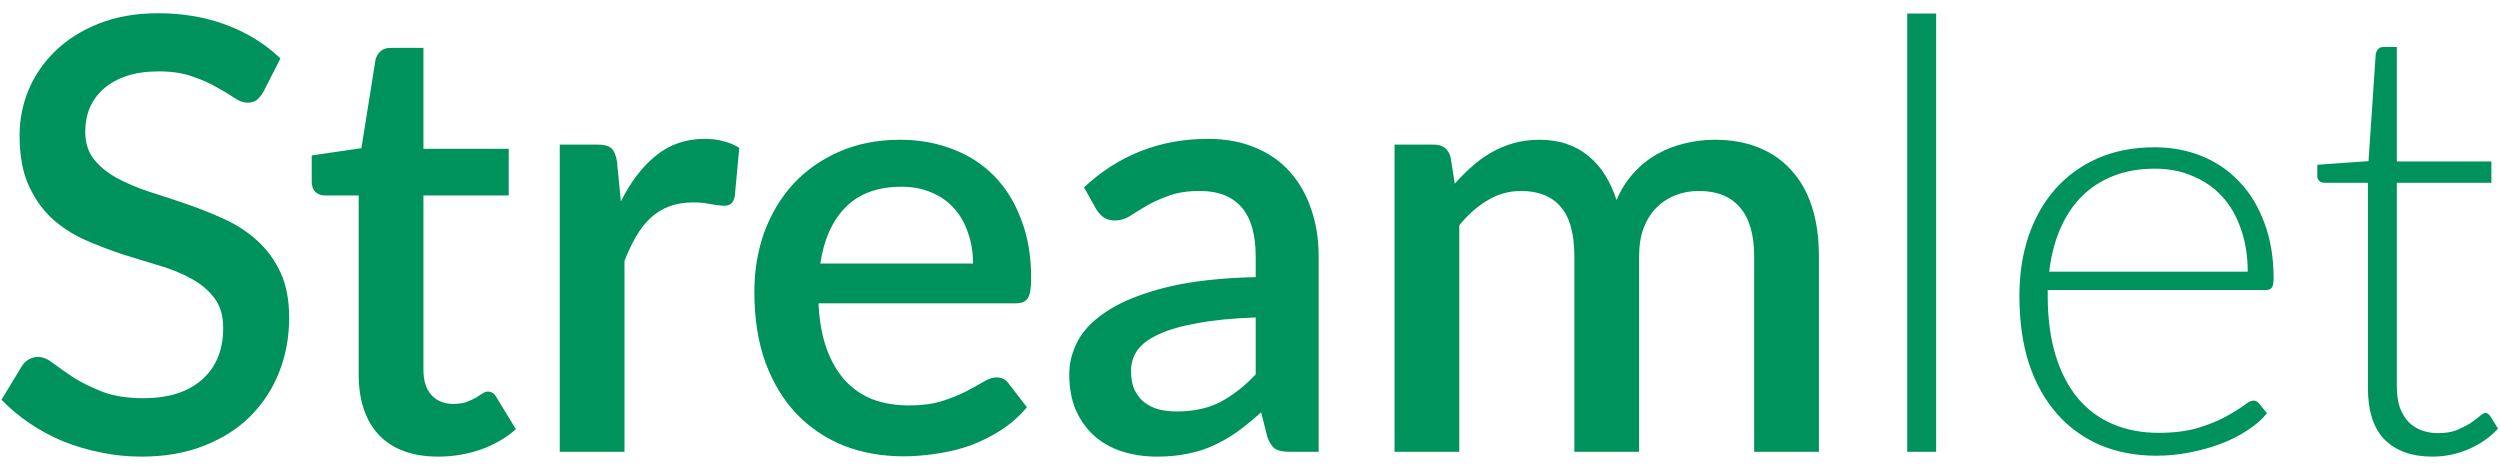
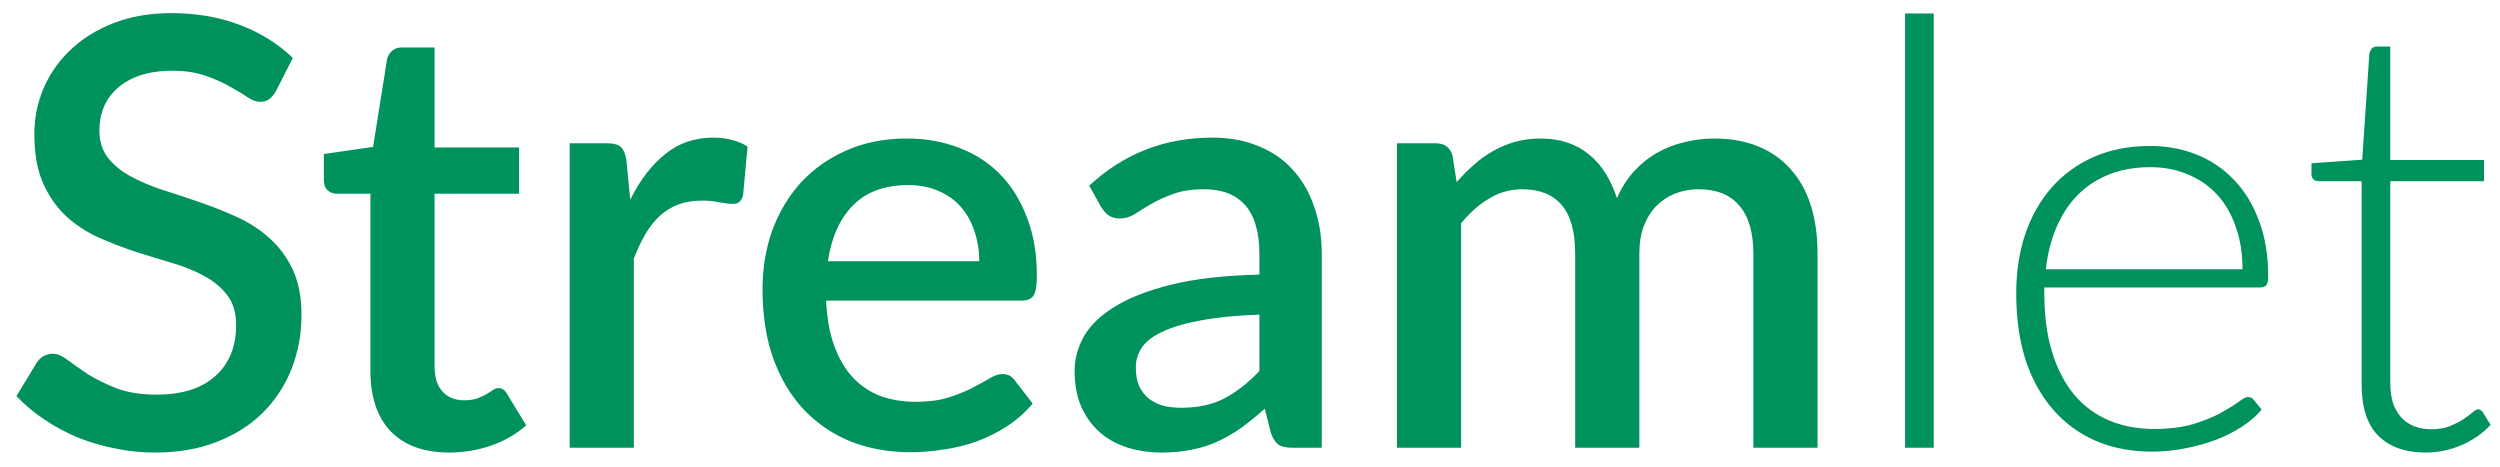
- <svg xmlns="http://www.w3.org/2000/svg" width="166" height="31" viewBox="0 0 166 31" fill="none">
-   <path d="M17.48 6.12C17.333 6.36 17.18 6.54 17.02 6.66C16.86 6.767 16.66 6.82 16.42 6.82C16.167 6.82 15.88 6.713 15.56 6.5C15.253 6.287 14.867 6.053 14.4 5.8C13.947 5.533 13.407 5.293 12.78 5.08C12.153 4.853 11.407 4.74 10.54 4.74C9.74 4.74 9.033 4.84 8.42 5.04C7.82 5.24 7.313 5.52 6.9 5.88C6.487 6.24 6.173 6.667 5.96 7.16C5.76 7.64 5.66 8.167 5.66 8.74C5.66 9.473 5.853 10.087 6.24 10.58C6.627 11.06 7.133 11.473 7.76 11.82C8.4 12.167 9.127 12.473 9.94 12.74C10.753 12.993 11.58 13.267 12.42 13.56C13.273 13.853 14.107 14.187 14.92 14.56C15.733 14.933 16.453 15.407 17.08 15.98C17.72 16.553 18.233 17.253 18.62 18.08C19.007 18.907 19.2 19.913 19.2 21.1C19.2 22.38 18.98 23.58 18.54 24.7C18.1 25.82 17.46 26.8 16.62 27.64C15.793 28.467 14.767 29.12 13.54 29.6C12.327 30.08 10.94 30.32 9.38 30.32C8.46 30.32 7.56 30.227 6.68 30.04C5.813 29.867 4.98 29.62 4.18 29.3C3.393 28.967 2.653 28.567 1.96 28.1C1.267 27.633 0.647 27.113 0.1 26.54L1.46 24.3C1.58 24.113 1.733 23.967 1.92 23.86C2.107 23.753 2.313 23.7 2.54 23.7C2.847 23.7 3.187 23.847 3.56 24.14C3.933 24.42 4.38 24.733 4.9 25.08C5.433 25.413 6.073 25.727 6.82 26.02C7.567 26.3 8.46 26.44 9.5 26.44C11.193 26.44 12.5 26.027 13.42 25.2C14.353 24.373 14.82 23.233 14.82 21.78C14.82 20.967 14.627 20.307 14.24 19.8C13.853 19.28 13.34 18.847 12.7 18.5C12.073 18.153 11.353 17.86 10.54 17.62C9.727 17.38 8.9 17.127 8.06 16.86C7.22 16.58 6.393 16.26 5.58 15.9C4.767 15.527 4.04 15.047 3.4 14.46C2.773 13.86 2.267 13.127 1.88 12.26C1.493 11.38 1.3 10.287 1.3 8.98C1.3 7.94 1.5 6.933 1.9 5.96C2.313 4.987 2.907 4.127 3.68 3.38C4.467 2.62 5.433 2.013 6.58 1.56C7.727 1.107 9.033 0.88 10.5 0.88C12.153 0.88 13.667 1.14 15.04 1.66C16.427 2.18 17.62 2.92 18.62 3.88L17.48 6.12ZM29.098 30.32C27.404 30.32 26.098 29.847 25.177 28.9C24.271 27.94 23.817 26.593 23.817 24.86V12.98H21.578C21.337 12.98 21.131 12.907 20.957 12.76C20.784 12.6 20.698 12.367 20.698 12.06V10.32L23.997 9.84L24.938 3.94C25.004 3.713 25.117 3.533 25.277 3.4C25.438 3.253 25.651 3.18 25.918 3.18H28.117V9.88H33.778V12.98H28.117V24.56C28.117 25.293 28.297 25.853 28.657 26.24C29.017 26.627 29.497 26.82 30.098 26.82C30.431 26.82 30.718 26.78 30.957 26.7C31.198 26.607 31.404 26.513 31.578 26.42C31.751 26.313 31.898 26.22 32.017 26.14C32.151 26.047 32.278 26 32.398 26C32.638 26 32.831 26.133 32.977 26.4L34.258 28.5C33.591 29.087 32.804 29.54 31.898 29.86C30.991 30.167 30.058 30.32 29.098 30.32ZM41.227 13.38C41.867 12.087 42.64 11.073 43.547 10.34C44.453 9.593 45.54 9.22 46.807 9.22C47.247 9.22 47.66 9.273 48.047 9.38C48.434 9.473 48.78 9.62 49.087 9.82L48.787 13.06C48.733 13.287 48.647 13.447 48.527 13.54C48.42 13.62 48.273 13.66 48.087 13.66C47.887 13.66 47.6 13.627 47.227 13.56C46.853 13.48 46.46 13.44 46.047 13.44C45.447 13.44 44.913 13.527 44.447 13.7C43.993 13.873 43.58 14.127 43.207 14.46C42.847 14.793 42.527 15.2 42.247 15.68C41.967 16.16 41.707 16.707 41.467 17.32V30H37.167V9.6H39.667C40.12 9.6 40.434 9.687 40.607 9.86C40.78 10.02 40.9 10.307 40.967 10.72L41.227 13.38ZM64.609 17.5C64.609 16.78 64.503 16.113 64.289 15.5C64.089 14.873 63.789 14.333 63.389 13.88C62.989 13.413 62.489 13.053 61.889 12.8C61.303 12.533 60.623 12.4 59.849 12.4C58.289 12.4 57.063 12.847 56.169 13.74C55.276 14.633 54.709 15.887 54.469 17.5H64.609ZM54.349 20.14C54.403 21.3 54.583 22.307 54.889 23.16C55.196 24 55.603 24.7 56.109 25.26C56.629 25.82 57.243 26.24 57.949 26.52C58.669 26.787 59.469 26.92 60.349 26.92C61.189 26.92 61.916 26.827 62.529 26.64C63.143 26.44 63.676 26.227 64.129 26C64.583 25.76 64.969 25.547 65.289 25.36C65.609 25.16 65.903 25.06 66.169 25.06C66.516 25.06 66.783 25.193 66.969 25.46L68.189 27.04C67.683 27.64 67.109 28.147 66.469 28.56C65.829 28.973 65.149 29.313 64.429 29.58C63.709 29.833 62.969 30.013 62.209 30.12C61.449 30.24 60.709 30.3 59.989 30.3C58.576 30.3 57.263 30.067 56.049 29.6C54.849 29.12 53.803 28.42 52.909 27.5C52.029 26.58 51.336 25.44 50.829 24.08C50.336 22.72 50.089 21.153 50.089 19.38C50.089 17.967 50.309 16.647 50.749 15.42C51.203 14.193 51.843 13.127 52.669 12.22C53.509 11.313 54.523 10.6 55.709 10.08C56.909 9.547 58.263 9.28 59.769 9.28C61.023 9.28 62.183 9.487 63.249 9.9C64.316 10.3 65.236 10.893 66.009 11.68C66.783 12.467 67.383 13.433 67.809 14.58C68.249 15.713 68.469 17.007 68.469 18.46C68.469 19.127 68.396 19.573 68.249 19.8C68.103 20.027 67.836 20.14 67.449 20.14H54.349ZM83.379 21.08C81.846 21.133 80.553 21.26 79.499 21.46C78.446 21.647 77.593 21.893 76.939 22.2C76.286 22.493 75.813 22.847 75.519 23.26C75.239 23.673 75.099 24.127 75.099 24.62C75.099 25.1 75.173 25.513 75.319 25.86C75.479 26.193 75.693 26.473 75.959 26.7C76.239 26.913 76.559 27.073 76.919 27.18C77.293 27.273 77.699 27.32 78.139 27.32C79.259 27.32 80.219 27.113 81.019 26.7C81.833 26.273 82.619 25.66 83.379 24.86V21.08ZM71.979 12.44C74.286 10.293 77.033 9.22 80.219 9.22C81.393 9.22 82.433 9.413 83.339 9.8C84.259 10.173 85.026 10.707 85.639 11.4C86.266 12.093 86.739 12.92 87.059 13.88C87.393 14.827 87.559 15.88 87.559 17.04V30H85.639C85.226 30 84.913 29.94 84.699 29.82C84.486 29.687 84.306 29.427 84.159 29.04L83.739 27.38C83.219 27.847 82.706 28.267 82.199 28.64C81.693 29 81.166 29.307 80.619 29.56C80.086 29.813 79.506 30 78.879 30.12C78.266 30.253 77.586 30.32 76.839 30.32C76.013 30.32 75.239 30.207 74.519 29.98C73.813 29.753 73.199 29.413 72.679 28.96C72.159 28.493 71.746 27.92 71.439 27.24C71.146 26.56 70.999 25.76 70.999 24.84C70.999 24.053 71.206 23.287 71.619 22.54C72.046 21.793 72.739 21.127 73.699 20.54C74.673 19.94 75.946 19.447 77.519 19.06C79.106 18.673 81.059 18.453 83.379 18.4V17.04C83.379 15.573 83.066 14.48 82.439 13.76C81.813 13.04 80.893 12.68 79.679 12.68C78.853 12.68 78.159 12.787 77.599 13C77.039 13.2 76.553 13.42 76.139 13.66C75.726 13.9 75.359 14.127 75.039 14.34C74.719 14.54 74.379 14.64 74.019 14.64C73.726 14.64 73.473 14.567 73.259 14.42C73.059 14.26 72.893 14.067 72.759 13.84L71.979 12.44ZM92.597 30V9.6H95.197C95.783 9.6 96.157 9.873 96.317 10.42L96.597 12.2C96.97 11.773 97.357 11.387 97.757 11.04C98.157 10.68 98.583 10.373 99.037 10.12C99.503 9.853 99.997 9.647 100.517 9.5C101.05 9.353 101.623 9.28 102.237 9.28C102.89 9.28 103.49 9.373 104.037 9.56C104.583 9.747 105.063 10.013 105.477 10.36C105.903 10.707 106.27 11.127 106.577 11.62C106.883 12.113 107.137 12.667 107.337 13.28C107.643 12.573 108.03 11.967 108.497 11.46C108.963 10.953 109.483 10.54 110.057 10.22C110.63 9.9 111.237 9.667 111.877 9.52C112.53 9.36 113.19 9.28 113.857 9.28C114.95 9.28 115.923 9.453 116.777 9.8C117.643 10.147 118.37 10.653 118.957 11.32C119.557 11.973 120.01 12.78 120.317 13.74C120.623 14.7 120.777 15.793 120.777 17.02V30H116.477V17.02C116.477 15.58 116.163 14.5 115.537 13.78C114.923 13.047 114.01 12.68 112.797 12.68C112.25 12.68 111.737 12.773 111.257 12.96C110.777 13.147 110.357 13.42 109.997 13.78C109.637 14.14 109.35 14.593 109.137 15.14C108.937 15.673 108.837 16.3 108.837 17.02V30H104.537V17.02C104.537 15.527 104.237 14.433 103.637 13.74C103.037 13.033 102.157 12.68 100.997 12.68C100.197 12.68 99.457 12.887 98.777 13.3C98.097 13.7 97.47 14.253 96.897 14.96V30H92.597ZM128.56 0.9V30H126.64V0.9H128.56ZM149.248 18.04C149.248 16.973 149.094 16.02 148.788 15.18C148.494 14.327 148.074 13.607 147.528 13.02C146.981 12.433 146.328 11.987 145.568 11.68C144.821 11.36 143.994 11.2 143.088 11.2C142.061 11.2 141.141 11.36 140.328 11.68C139.514 12 138.808 12.46 138.208 13.06C137.621 13.66 137.148 14.38 136.788 15.22C136.428 16.06 136.188 17 136.068 18.04H149.248ZM135.968 19.26V19.64C135.968 21.133 136.141 22.447 136.488 23.58C136.834 24.713 137.328 25.667 137.968 26.44C138.608 27.2 139.381 27.773 140.288 28.16C141.194 28.547 142.208 28.74 143.328 28.74C144.328 28.74 145.194 28.633 145.928 28.42C146.661 28.193 147.274 27.947 147.768 27.68C148.274 27.4 148.674 27.153 148.968 26.94C149.261 26.713 149.474 26.6 149.608 26.6C149.781 26.6 149.914 26.667 150.008 26.8L150.528 27.44C150.208 27.84 149.781 28.213 149.248 28.56C148.728 28.907 148.141 29.207 147.488 29.46C146.848 29.7 146.154 29.893 145.408 30.04C144.674 30.187 143.934 30.26 143.188 30.26C141.828 30.26 140.588 30.027 139.468 29.56C138.348 29.08 137.388 28.387 136.588 27.48C135.788 26.573 135.168 25.467 134.728 24.16C134.301 22.84 134.088 21.333 134.088 19.64C134.088 18.213 134.288 16.9 134.688 15.7C135.101 14.487 135.688 13.447 136.448 12.58C137.221 11.7 138.161 11.013 139.268 10.52C140.388 10.027 141.654 9.78 143.068 9.78C144.188 9.78 145.228 9.973 146.188 10.36C147.148 10.747 147.981 11.313 148.688 12.06C149.394 12.793 149.948 13.7 150.348 14.78C150.761 15.86 150.968 17.1 150.968 18.5C150.968 18.793 150.928 18.993 150.848 19.1C150.768 19.207 150.634 19.26 150.448 19.26H135.968ZM161.509 30.32C160.162 30.32 159.109 29.947 158.349 29.2C157.602 28.453 157.229 27.3 157.229 25.74V12.14H154.369C154.222 12.14 154.102 12.1 154.009 12.02C153.916 11.94 153.869 11.827 153.869 11.68V10.94L157.269 10.7L157.749 3.58C157.776 3.46 157.829 3.353 157.909 3.26C157.989 3.167 158.102 3.12 158.249 3.12H159.149V10.72H165.429V12.14H159.149V25.64C159.149 26.187 159.216 26.66 159.349 27.06C159.496 27.447 159.689 27.767 159.929 28.02C160.182 28.273 160.476 28.46 160.809 28.58C161.142 28.7 161.502 28.76 161.889 28.76C162.369 28.76 162.782 28.693 163.129 28.56C163.476 28.413 163.776 28.26 164.029 28.1C164.282 27.927 164.489 27.773 164.649 27.64C164.809 27.493 164.936 27.42 165.029 27.42C165.136 27.42 165.242 27.487 165.349 27.62L165.869 28.46C165.362 29.02 164.716 29.473 163.929 29.82C163.156 30.153 162.349 30.32 161.509 30.32Z" fill="#00925D" />
+ <svg xmlns="http://www.w3.org/2000/svg" width="134" height="25" viewBox="0 0 134 25" fill="none">
+   <path d="M14.784 4.896C14.667 5.088 14.544 5.232 14.416 5.328C14.288 5.413 14.128 5.456 13.936 5.456C13.733 5.456 13.504 5.371 13.248 5.2C13.003 5.029 12.693 4.843 12.32 4.64C11.957 4.427 11.525 4.235 11.024 4.064C10.523 3.883 9.925 3.792 9.232 3.792C8.592 3.792 8.027 3.872 7.536 4.032C7.056 4.192 6.651 4.416 6.32 4.704C5.989 4.992 5.739 5.333 5.568 5.728C5.408 6.112 5.328 6.533 5.328 6.992C5.328 7.579 5.483 8.069 5.792 8.464C6.101 8.848 6.507 9.179 7.008 9.456C7.52 9.733 8.101 9.979 8.752 10.192C9.403 10.395 10.064 10.613 10.736 10.848C11.419 11.083 12.085 11.349 12.736 11.648C13.387 11.947 13.963 12.325 14.464 12.784C14.976 13.243 15.387 13.803 15.696 14.464C16.005 15.125 16.16 15.931 16.16 16.88C16.16 17.904 15.984 18.864 15.632 19.76C15.28 20.656 14.768 21.44 14.096 22.112C13.435 22.773 12.613 23.296 11.632 23.68C10.661 24.064 9.552 24.256 8.304 24.256C7.568 24.256 6.848 24.181 6.144 24.032C5.451 23.893 4.784 23.696 4.144 23.44C3.515 23.173 2.923 22.853 2.368 22.48C1.813 22.107 1.317 21.691 0.88 21.232L1.968 19.44C2.064 19.291 2.187 19.173 2.336 19.088C2.485 19.003 2.651 18.96 2.832 18.96C3.077 18.96 3.349 19.077 3.648 19.312C3.947 19.536 4.304 19.787 4.72 20.064C5.147 20.331 5.659 20.581 6.256 20.816C6.853 21.04 7.568 21.152 8.4 21.152C9.755 21.152 10.8 20.821 11.536 20.16C12.283 19.499 12.656 18.587 12.656 17.424C12.656 16.773 12.501 16.245 12.192 15.84C11.883 15.424 11.472 15.077 10.96 14.8C10.459 14.523 9.883 14.288 9.232 14.096C8.581 13.904 7.92 13.701 7.248 13.488C6.576 13.264 5.915 13.008 5.264 12.72C4.613 12.421 4.032 12.037 3.52 11.568C3.019 11.088 2.613 10.501 2.304 9.808C1.995 9.104 1.84 8.229 1.84 7.184C1.84 6.352 2 5.547 2.32 4.768C2.651 3.989 3.125 3.301 3.744 2.704C4.373 2.096 5.147 1.611 6.064 1.248C6.981 0.885 8.027 0.704 9.2 0.704C10.523 0.704 11.733 0.912 12.832 1.328C13.941 1.744 14.896 2.336 15.696 3.104L14.784 4.896ZM24.078 24.256C22.723 24.256 21.678 23.877 20.942 23.12C20.217 22.352 19.854 21.275 19.854 19.888V10.384H18.062C17.87 10.384 17.705 10.325 17.566 10.208C17.427 10.08 17.358 9.893 17.358 9.648V8.256L19.998 7.872L20.75 3.152C20.803 2.971 20.894 2.827 21.022 2.72C21.15 2.603 21.321 2.544 21.534 2.544H23.294V7.904H27.822V10.384H23.294V19.648C23.294 20.235 23.438 20.683 23.726 20.992C24.014 21.301 24.398 21.456 24.878 21.456C25.145 21.456 25.374 21.424 25.566 21.36C25.758 21.285 25.923 21.211 26.062 21.136C26.201 21.051 26.318 20.976 26.414 20.912C26.521 20.837 26.622 20.8 26.718 20.8C26.91 20.8 27.065 20.907 27.182 21.12L28.206 22.8C27.673 23.269 27.043 23.632 26.318 23.888C25.593 24.133 24.846 24.256 24.078 24.256ZM33.782 10.704C34.294 9.669 34.912 8.859 35.638 8.272C36.363 7.675 37.232 7.376 38.245 7.376C38.597 7.376 38.928 7.419 39.237 7.504C39.547 7.579 39.824 7.696 40.069 7.856L39.83 10.448C39.787 10.629 39.718 10.757 39.621 10.832C39.536 10.896 39.419 10.928 39.27 10.928C39.109 10.928 38.88 10.901 38.581 10.848C38.283 10.784 37.968 10.752 37.638 10.752C37.157 10.752 36.731 10.821 36.358 10.96C35.995 11.099 35.664 11.301 35.365 11.568C35.078 11.835 34.822 12.16 34.597 12.544C34.373 12.928 34.166 13.365 33.974 13.856V24H30.534V7.68H32.533C32.896 7.68 33.147 7.749 33.285 7.888C33.424 8.016 33.52 8.245 33.574 8.576L33.782 10.704ZM52.487 14C52.487 13.424 52.402 12.891 52.231 12.4C52.072 11.899 51.831 11.467 51.511 11.104C51.191 10.731 50.791 10.443 50.312 10.24C49.842 10.027 49.298 9.92 48.679 9.92C47.431 9.92 46.45 10.277 45.736 10.992C45.021 11.707 44.568 12.709 44.376 14H52.487ZM44.279 16.112C44.322 17.04 44.466 17.845 44.712 18.528C44.957 19.2 45.282 19.76 45.688 20.208C46.103 20.656 46.594 20.992 47.16 21.216C47.736 21.429 48.376 21.536 49.08 21.536C49.752 21.536 50.333 21.461 50.824 21.312C51.314 21.152 51.741 20.981 52.103 20.8C52.466 20.608 52.776 20.437 53.032 20.288C53.288 20.128 53.522 20.048 53.736 20.048C54.013 20.048 54.226 20.155 54.376 20.368L55.352 21.632C54.946 22.112 54.487 22.517 53.975 22.848C53.464 23.179 52.919 23.451 52.343 23.664C51.767 23.867 51.175 24.011 50.568 24.096C49.959 24.192 49.367 24.24 48.791 24.24C47.661 24.24 46.61 24.053 45.639 23.68C44.679 23.296 43.842 22.736 43.127 22C42.423 21.264 41.869 20.352 41.464 19.264C41.069 18.176 40.871 16.923 40.871 15.504C40.871 14.373 41.047 13.317 41.4 12.336C41.762 11.355 42.274 10.501 42.935 9.776C43.608 9.051 44.418 8.48 45.367 8.064C46.328 7.637 47.41 7.424 48.615 7.424C49.618 7.424 50.546 7.589 51.4 7.92C52.253 8.24 52.989 8.715 53.608 9.344C54.226 9.973 54.706 10.747 55.047 11.664C55.4 12.571 55.575 13.605 55.575 14.768C55.575 15.301 55.517 15.659 55.4 15.84C55.282 16.021 55.069 16.112 54.76 16.112H44.279ZM67.504 16.864C66.277 16.907 65.242 17.008 64.4 17.168C63.557 17.317 62.874 17.515 62.352 17.76C61.829 17.995 61.45 18.277 61.215 18.608C60.992 18.939 60.88 19.301 60.88 19.696C60.88 20.08 60.938 20.411 61.056 20.688C61.184 20.955 61.354 21.179 61.568 21.36C61.791 21.531 62.047 21.659 62.336 21.744C62.634 21.819 62.959 21.856 63.312 21.856C64.207 21.856 64.975 21.691 65.615 21.36C66.266 21.019 66.895 20.528 67.504 19.888V16.864ZM58.383 9.952C60.229 8.235 62.426 7.376 64.975 7.376C65.914 7.376 66.746 7.531 67.472 7.84C68.207 8.139 68.821 8.565 69.311 9.12C69.813 9.675 70.192 10.336 70.448 11.104C70.714 11.861 70.847 12.704 70.847 13.632V24H69.311C68.981 24 68.73 23.952 68.559 23.856C68.389 23.749 68.245 23.541 68.127 23.232L67.791 21.904C67.376 22.277 66.965 22.613 66.559 22.912C66.154 23.2 65.733 23.445 65.296 23.648C64.869 23.851 64.405 24 63.904 24.096C63.413 24.203 62.869 24.256 62.272 24.256C61.61 24.256 60.992 24.165 60.416 23.984C59.85 23.803 59.359 23.531 58.944 23.168C58.528 22.795 58.197 22.336 57.952 21.792C57.717 21.248 57.599 20.608 57.599 19.872C57.599 19.243 57.765 18.629 58.096 18.032C58.437 17.435 58.992 16.901 59.76 16.432C60.538 15.952 61.557 15.557 62.816 15.248C64.085 14.939 65.647 14.763 67.504 14.72V13.632C67.504 12.459 67.253 11.584 66.751 11.008C66.25 10.432 65.514 10.144 64.543 10.144C63.882 10.144 63.328 10.229 62.88 10.4C62.431 10.56 62.042 10.736 61.712 10.928C61.381 11.12 61.087 11.301 60.831 11.472C60.575 11.632 60.303 11.712 60.016 11.712C59.781 11.712 59.578 11.653 59.407 11.536C59.248 11.408 59.114 11.253 59.008 11.072L58.383 9.952ZM74.877 24V7.68H76.957C77.427 7.68 77.725 7.899 77.853 8.336L78.077 9.76C78.376 9.419 78.685 9.109 79.005 8.832C79.325 8.544 79.667 8.299 80.029 8.096C80.403 7.883 80.797 7.717 81.213 7.6C81.64 7.483 82.099 7.424 82.589 7.424C83.112 7.424 83.592 7.499 84.029 7.648C84.467 7.797 84.851 8.011 85.181 8.288C85.523 8.565 85.816 8.901 86.061 9.296C86.307 9.691 86.509 10.133 86.669 10.624C86.915 10.059 87.224 9.573 87.597 9.168C87.971 8.763 88.387 8.432 88.845 8.176C89.304 7.92 89.789 7.733 90.301 7.616C90.824 7.488 91.352 7.424 91.885 7.424C92.76 7.424 93.539 7.563 94.221 7.84C94.915 8.117 95.496 8.523 95.965 9.056C96.445 9.579 96.808 10.224 97.053 10.992C97.299 11.76 97.421 12.635 97.421 13.616V24H93.981V13.616C93.981 12.464 93.731 11.6 93.229 11.024C92.739 10.437 92.008 10.144 91.037 10.144C90.6 10.144 90.189 10.219 89.805 10.368C89.421 10.517 89.085 10.736 88.797 11.024C88.509 11.312 88.28 11.675 88.109 12.112C87.949 12.539 87.869 13.04 87.869 13.616V24H84.429V13.616C84.429 12.421 84.189 11.547 83.709 10.992C83.229 10.427 82.525 10.144 81.597 10.144C80.957 10.144 80.365 10.309 79.821 10.64C79.277 10.96 78.776 11.403 78.317 11.968V24H74.877ZM103.648 0.72V24H102.112V0.72H103.648ZM120.198 14.432C120.198 13.579 120.076 12.816 119.83 12.144C119.596 11.461 119.26 10.885 118.822 10.416C118.385 9.947 117.862 9.589 117.254 9.344C116.657 9.088 115.996 8.96 115.27 8.96C114.449 8.96 113.713 9.088 113.062 9.344C112.412 9.6 111.846 9.968 111.366 10.448C110.897 10.928 110.518 11.504 110.23 12.176C109.942 12.848 109.75 13.6 109.654 14.432H120.198ZM109.574 15.408V15.712C109.574 16.907 109.713 17.957 109.99 18.864C110.268 19.771 110.662 20.533 111.174 21.152C111.686 21.76 112.305 22.219 113.03 22.528C113.756 22.837 114.566 22.992 115.462 22.992C116.262 22.992 116.956 22.907 117.542 22.736C118.129 22.555 118.62 22.357 119.014 22.144C119.42 21.92 119.74 21.723 119.974 21.552C120.209 21.371 120.38 21.28 120.486 21.28C120.625 21.28 120.732 21.333 120.806 21.44L121.222 21.952C120.966 22.272 120.625 22.571 120.198 22.848C119.782 23.125 119.313 23.365 118.79 23.568C118.278 23.76 117.724 23.915 117.126 24.032C116.54 24.149 115.948 24.208 115.35 24.208C114.262 24.208 113.27 24.021 112.374 23.648C111.478 23.264 110.71 22.709 110.07 21.984C109.43 21.259 108.934 20.373 108.582 19.328C108.241 18.272 108.07 17.067 108.07 15.712C108.07 14.571 108.23 13.52 108.55 12.56C108.881 11.589 109.35 10.757 109.958 10.064C110.577 9.36 111.329 8.811 112.214 8.416C113.11 8.021 114.124 7.824 115.254 7.824C116.15 7.824 116.982 7.979 117.75 8.288C118.518 8.597 119.185 9.051 119.75 9.648C120.316 10.235 120.758 10.96 121.078 11.824C121.409 12.688 121.574 13.68 121.574 14.8C121.574 15.035 121.542 15.195 121.478 15.28C121.414 15.365 121.308 15.408 121.158 15.408H109.574ZM130.007 24.256C128.93 24.256 128.087 23.957 127.479 23.36C126.882 22.763 126.583 21.84 126.583 20.592V9.712H124.295C124.178 9.712 124.082 9.68 124.007 9.616C123.933 9.552 123.895 9.461 123.895 9.344V8.752L126.615 8.56L126.999 2.864C127.021 2.768 127.063 2.683 127.127 2.608C127.191 2.533 127.282 2.496 127.399 2.496H128.119V8.576H133.143V9.712H128.119V20.512C128.119 20.949 128.173 21.328 128.279 21.648C128.397 21.957 128.551 22.213 128.743 22.416C128.946 22.619 129.181 22.768 129.447 22.864C129.714 22.96 130.002 23.008 130.311 23.008C130.695 23.008 131.026 22.955 131.303 22.848C131.581 22.731 131.821 22.608 132.023 22.48C132.226 22.341 132.391 22.219 132.519 22.112C132.647 21.995 132.749 21.936 132.823 21.936C132.909 21.936 132.994 21.989 133.079 22.096L133.495 22.768C133.09 23.216 132.573 23.579 131.943 23.856C131.325 24.123 130.679 24.256 130.007 24.256Z" fill="#00925D" />
</svg>
